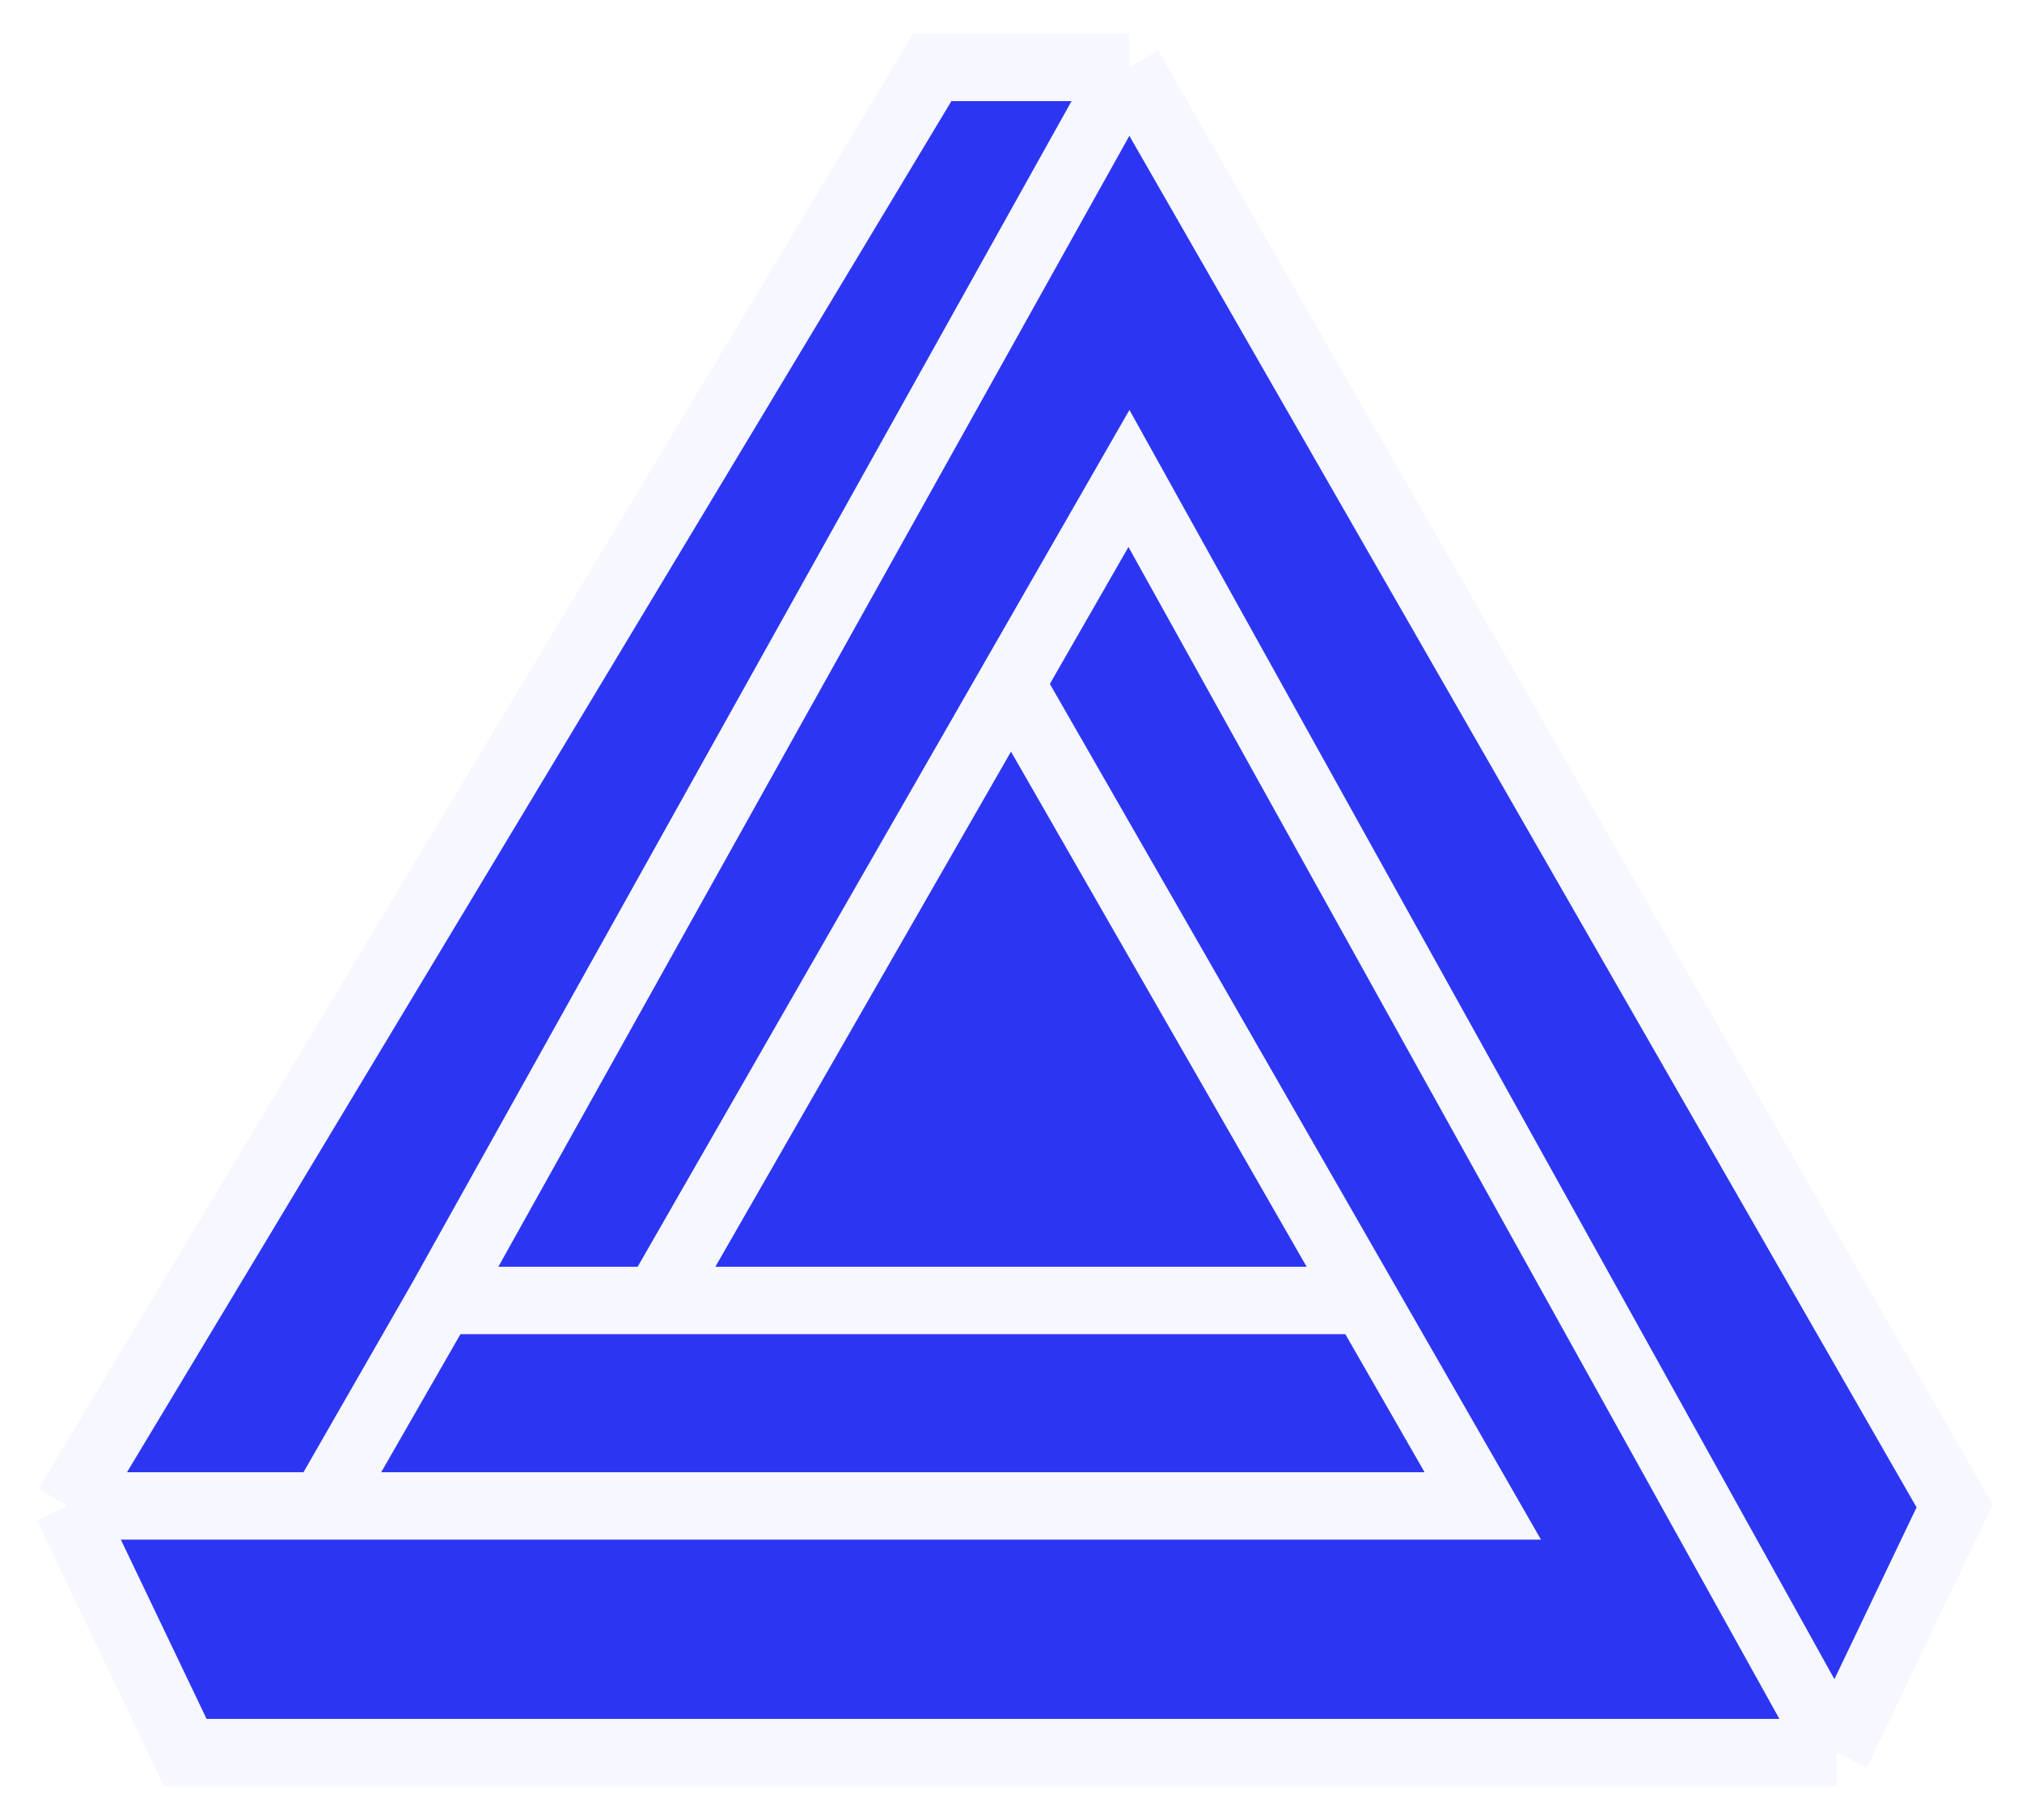
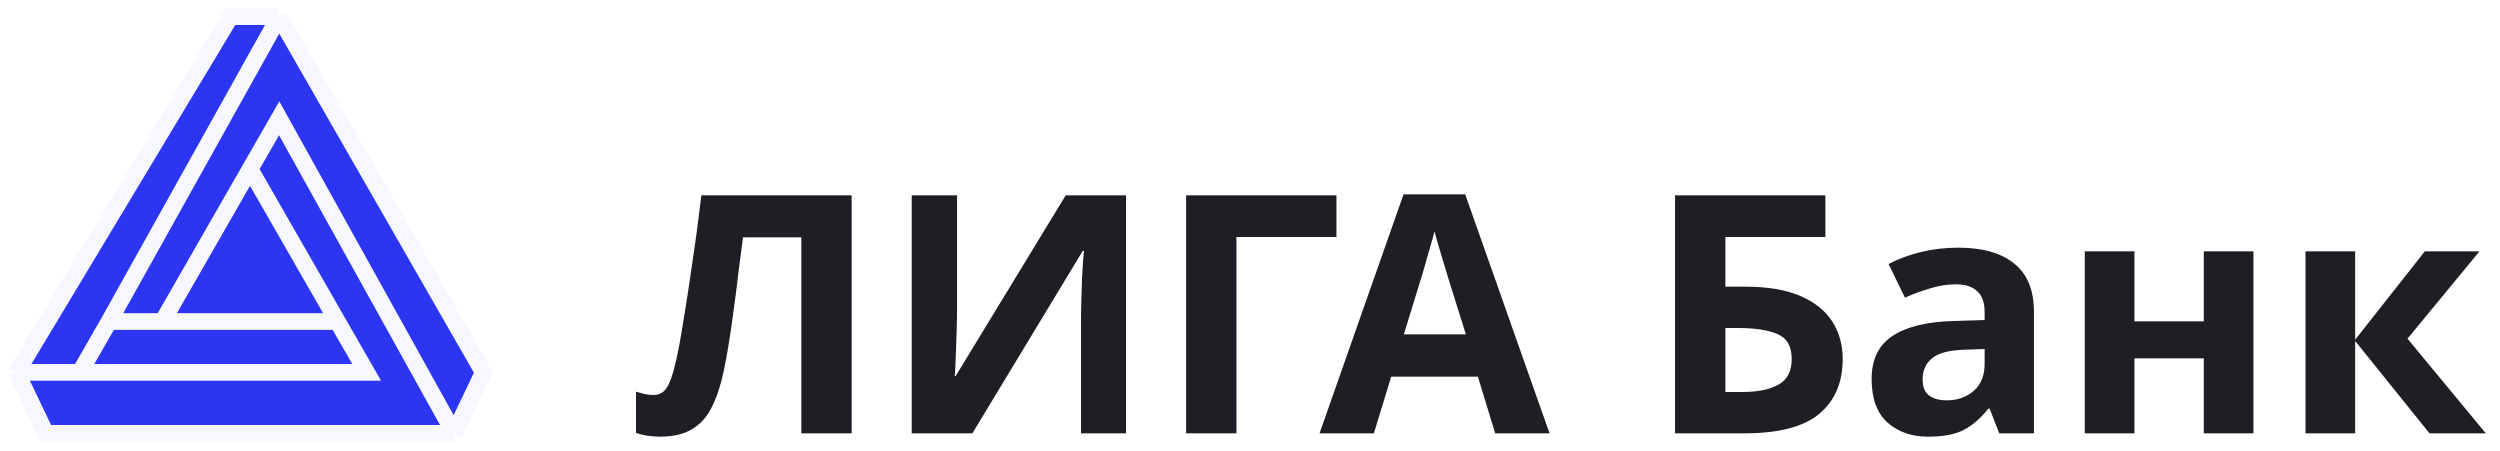
- <svg xmlns="http://www.w3.org/2000/svg" width="30" height="27" viewBox="0 0 30 27" fill="none">
+ <svg xmlns="http://www.w3.org/2000/svg" width="150" height="27" viewBox="0 0 150 27" fill="none">
+   <path d="M51.1 26H48.08V14.24H44.58C44.5 14.853 44.413 15.52 44.32 16.24C44.24 16.96 44.147 17.693 44.04 18.44C43.947 19.173 43.847 19.873 43.74 20.54C43.633 21.193 43.527 21.773 43.42 22.28C43.247 23.107 43.013 23.813 42.72 24.4C42.44 24.987 42.047 25.433 41.54 25.74C41.047 26.047 40.4 26.2 39.6 26.2C39.08 26.2 38.6 26.127 38.16 25.98V23.5C38.333 23.553 38.5 23.6 38.66 23.64C38.833 23.68 39.02 23.7 39.22 23.7C39.607 23.7 39.9 23.5 40.1 23.1C40.313 22.687 40.527 21.92 40.74 20.8C40.82 20.373 40.933 19.707 41.08 18.8C41.227 17.893 41.387 16.833 41.56 15.62C41.747 14.393 41.92 13.093 42.08 11.72H51.1V26ZM54.702 11.72H57.422V18.62C57.422 18.953 57.416 19.327 57.402 19.74C57.389 20.153 57.376 20.56 57.362 20.96C57.349 21.347 57.336 21.687 57.322 21.98C57.309 22.26 57.296 22.453 57.282 22.56H57.342L63.942 11.72H67.562V26H64.862V19.14C64.862 18.78 64.869 18.387 64.882 17.96C64.896 17.52 64.909 17.1 64.922 16.7C64.949 16.3 64.969 15.953 64.982 15.66C65.009 15.353 65.029 15.153 65.042 15.06H64.962L58.342 26H54.702V11.72ZM80.187 11.72V14.22H74.187V26H71.167V11.72H80.187ZM89.712 26L88.672 22.6H83.472L82.432 26H79.172L84.212 11.66H87.912L92.972 26H89.712ZM87.952 20.06L86.912 16.74C86.845 16.513 86.758 16.227 86.652 15.88C86.545 15.533 86.439 15.18 86.332 14.82C86.225 14.46 86.138 14.147 86.072 13.88C86.005 14.147 85.912 14.48 85.792 14.88C85.685 15.267 85.579 15.64 85.472 16C85.379 16.347 85.305 16.593 85.252 16.74L84.232 20.06H87.952ZM100.503 26V11.72H109.523V14.22H103.523V17.2H104.723C106.07 17.2 107.17 17.387 108.023 17.76C108.89 18.133 109.53 18.647 109.943 19.3C110.356 19.953 110.563 20.7 110.563 21.54C110.563 22.953 110.09 24.053 109.143 24.84C108.21 25.613 106.716 26 104.663 26H100.503ZM103.523 23.52H104.543C105.463 23.52 106.183 23.373 106.703 23.08C107.236 22.787 107.503 22.273 107.503 21.54C107.503 20.78 107.216 20.28 106.643 20.04C106.07 19.8 105.29 19.68 104.303 19.68H103.523V23.52ZM117.497 14.86C118.964 14.86 120.084 15.18 120.857 15.82C121.644 16.447 122.037 17.413 122.037 18.72V26H119.957L119.377 24.52H119.297C118.83 25.107 118.337 25.533 117.817 25.8C117.297 26.067 116.584 26.2 115.677 26.2C114.704 26.2 113.897 25.92 113.257 25.36C112.617 24.787 112.297 23.913 112.297 22.74C112.297 21.58 112.704 20.727 113.517 20.18C114.33 19.62 115.55 19.313 117.177 19.26L119.077 19.2V18.72C119.077 18.147 118.924 17.727 118.617 17.46C118.324 17.193 117.91 17.06 117.377 17.06C116.844 17.06 116.324 17.14 115.817 17.3C115.31 17.447 114.804 17.633 114.297 17.86L113.317 15.84C113.904 15.533 114.55 15.293 115.257 15.12C115.977 14.947 116.724 14.86 117.497 14.86ZM119.077 20.94L117.917 20.98C116.957 21.007 116.29 21.18 115.917 21.5C115.544 21.82 115.357 22.24 115.357 22.76C115.357 23.213 115.49 23.54 115.757 23.74C116.024 23.927 116.37 24.02 116.797 24.02C117.437 24.02 117.977 23.833 118.417 23.46C118.857 23.073 119.077 22.533 119.077 21.84V20.94ZM128.067 15.08V19.28H132.227V15.08H135.207V26H132.227V21.5H128.067V26H125.087V15.08H128.067ZM145.49 15.08H148.77L144.45 20.32L149.15 26H145.77L141.31 20.46V26H138.33V15.08H141.31V20.38L145.49 15.08Z" fill="#1F1E25" />
  <path d="M16.75 1H13.833L1 22.341H4.792L6.542 19.293L16.75 1Z" fill="#2C36F2" />
  <path d="M2.75 26H27.25L16.75 7.098L15 10.146L20.25 19.293L22 22.341H4.792H1L2.75 26Z" fill="#2C36F2" />
  <path d="M22 22.341L20.25 19.293H9.75H6.542L4.792 22.341H22Z" fill="#2C36F2" />
  <path d="M27.25 26L29 22.341L16.75 1L6.542 19.293H9.75L15 10.146L16.75 7.098L27.25 26Z" fill="#2C36F2" />
  <path d="M15 10.146L9.75 19.293H20.25L15 10.146Z" fill="#2C36F2" />
  <path d="M27.25 26H2.75L1 22.341M27.25 26L29 22.341L16.75 1M27.25 26L16.75 7.098L15 10.146M16.75 1H13.833L1 22.341M16.75 1L6.542 19.293M1 22.341H4.792M15 10.146L9.75 19.293M15 10.146L20.25 19.293M9.75 19.293H20.25M9.75 19.293H6.542M20.25 19.293L22 22.341H4.792M6.542 19.293L4.792 22.341" stroke="#F6F7FF" />
</svg>
